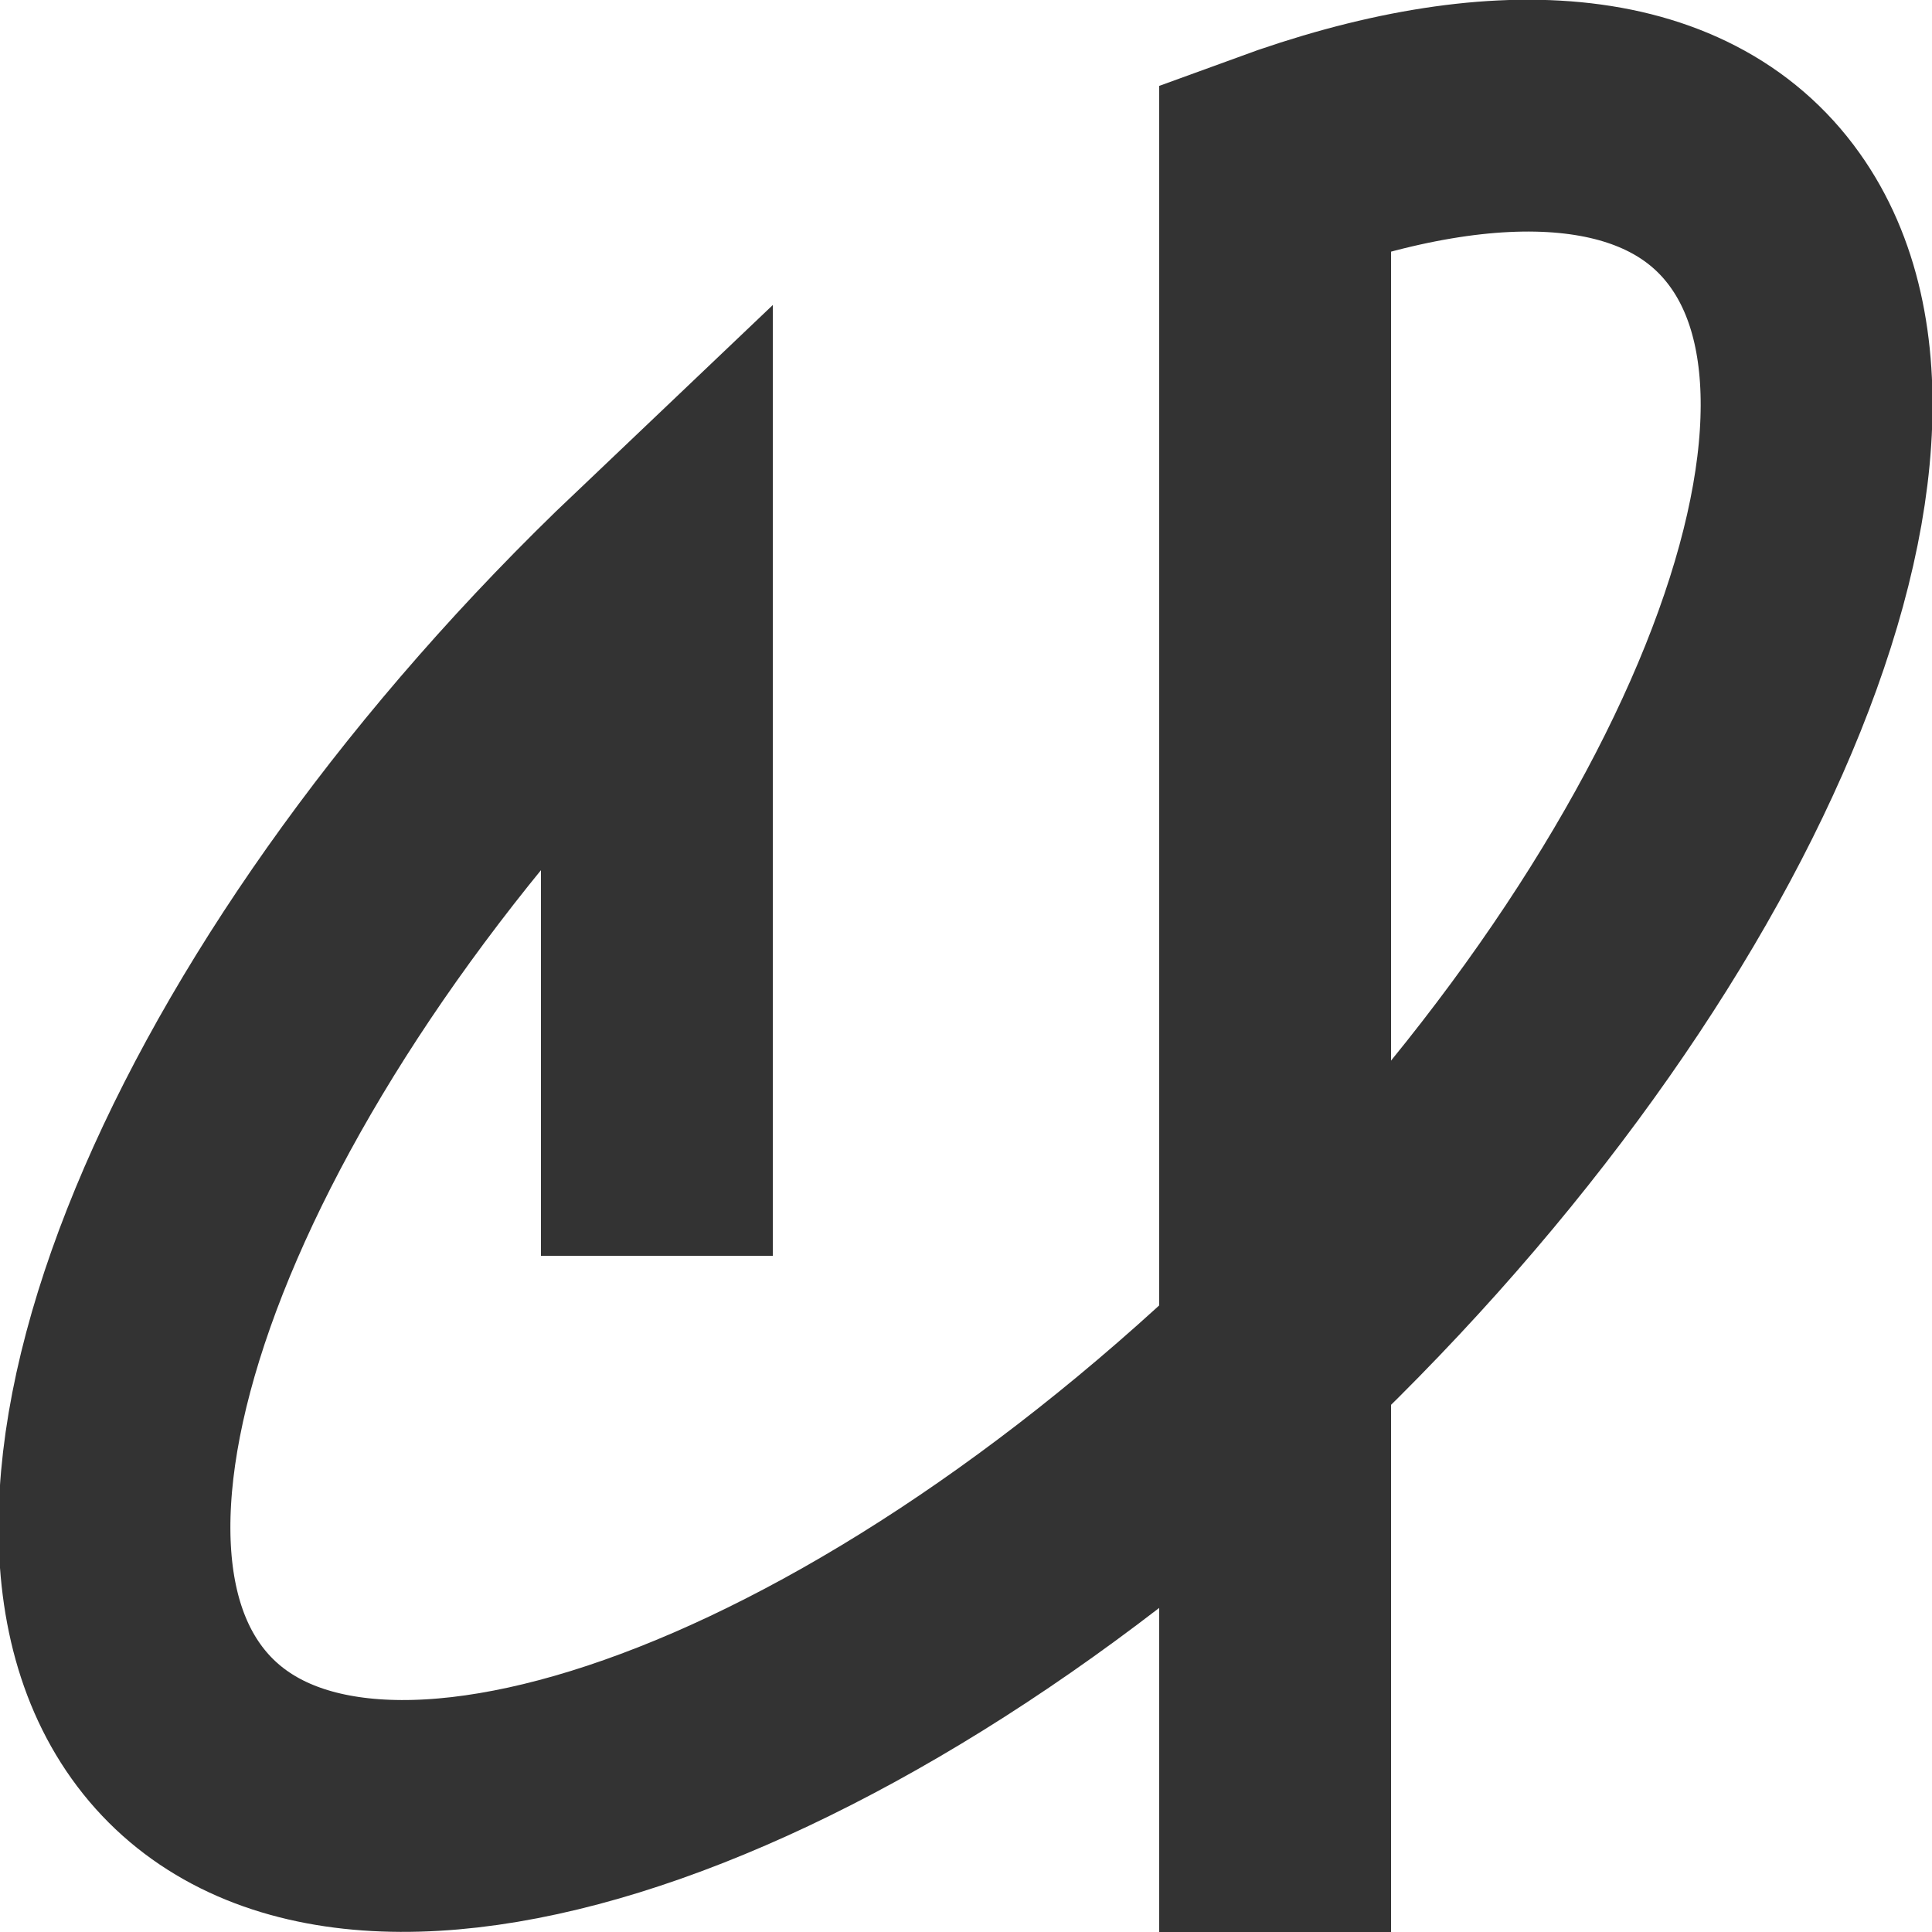
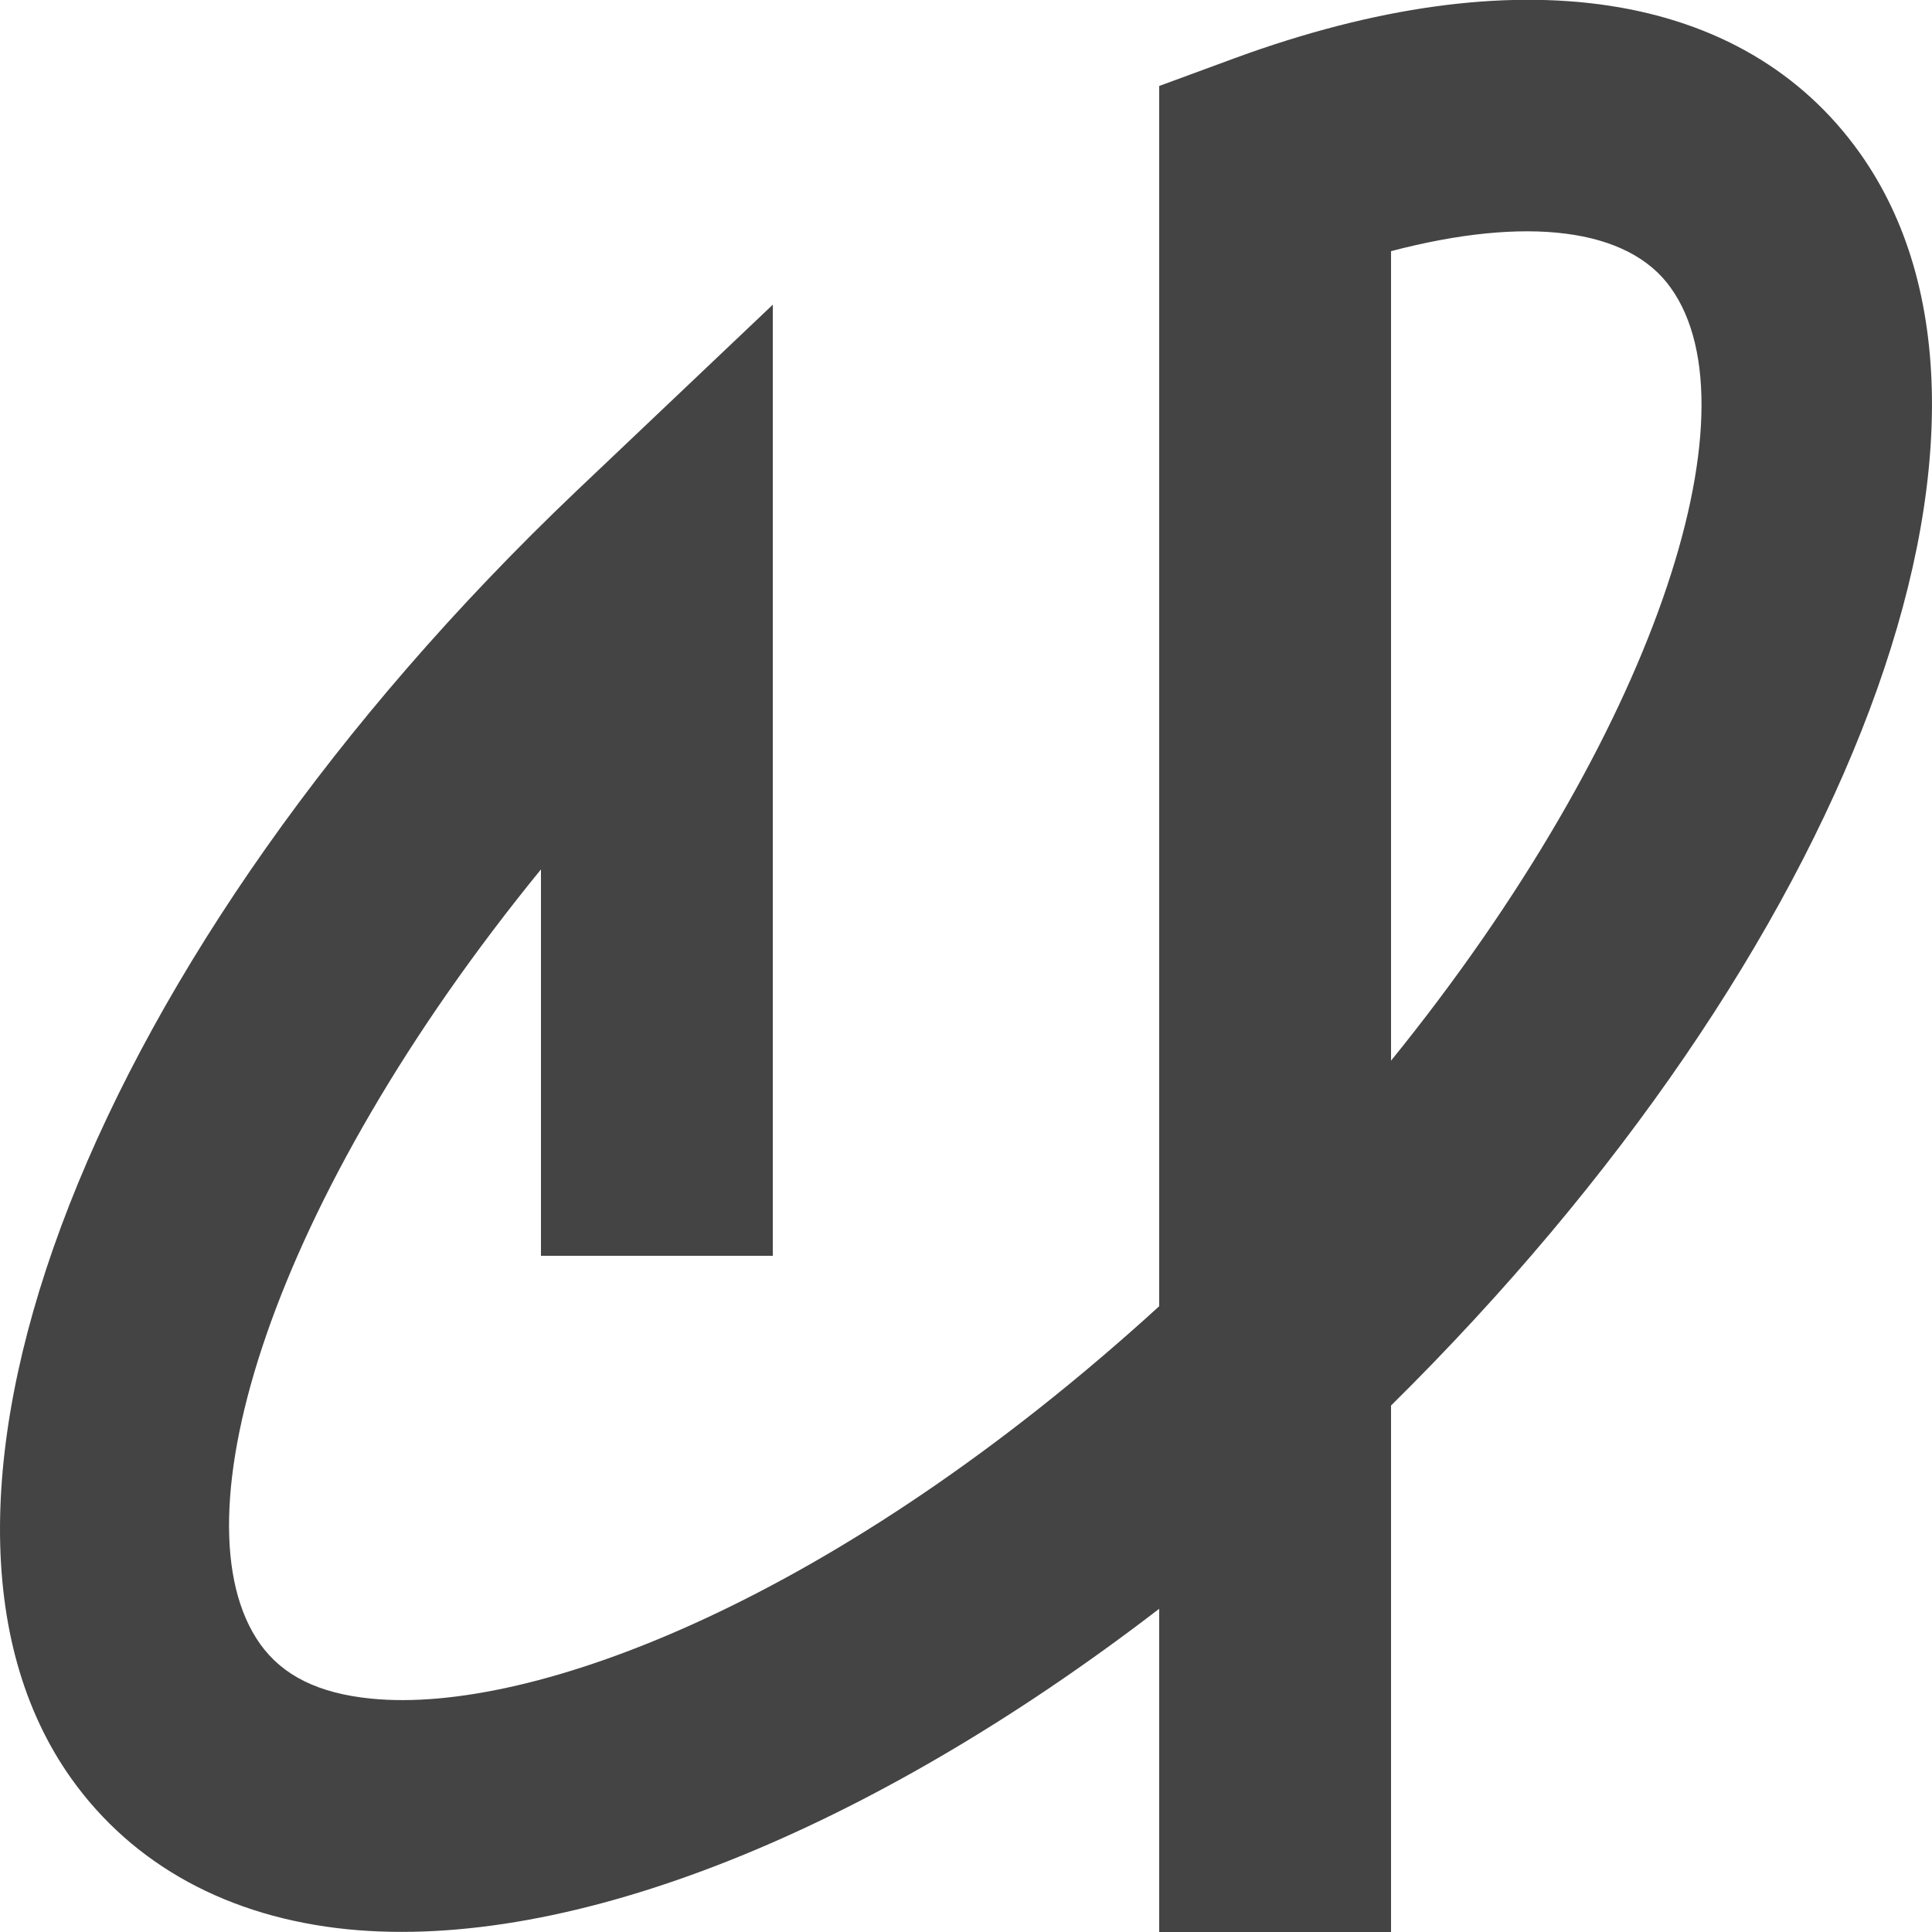
<svg xmlns="http://www.w3.org/2000/svg" id="Layer_1" data-name="Layer 1" viewBox="0 0 100 100">
  <defs>
-     <style>.cls-1{fill:none;stroke:#333;stroke-miterlimit:10;stroke-width:12px;}</style>
+     <style>.cls-1{fill:#444;}</style>
  </defs>
-   <path class="cls-1" d="M66,100V8.64C77.37,4.48,86.86,5.07,91.36,11.4,99.68,23.07,87.89,49.81,65,71.12S16.91,100.25,8.59,88.58C.39,77.08,11.74,50.93,34,29.77V65" />
+   <path class="cls-1" d="M72,100H60V83.27C45,94.8,29.57,101,18,99.86c-6.17-.62-11.11-3.32-14.3-7.79C-6.41,77.88,4.82,49.23,29.82,25.43L40,15.77V65H28V45C14.05,62.09,8.92,78.71,13.47,85.1c1.16,1.62,3,2.55,5.74,2.82,8.37.84,24.15-5.13,40.79-20.31V4.45L63.94,3c14.52-5.32,26.3-3.53,32.31,4.9,9.94,13.94-.48,41.37-24.25,64.85Zm0-87V54.9c13.6-16.78,19.06-33.6,14.48-40C84.28,11.79,79,11.16,72,13Z" />
</svg>
